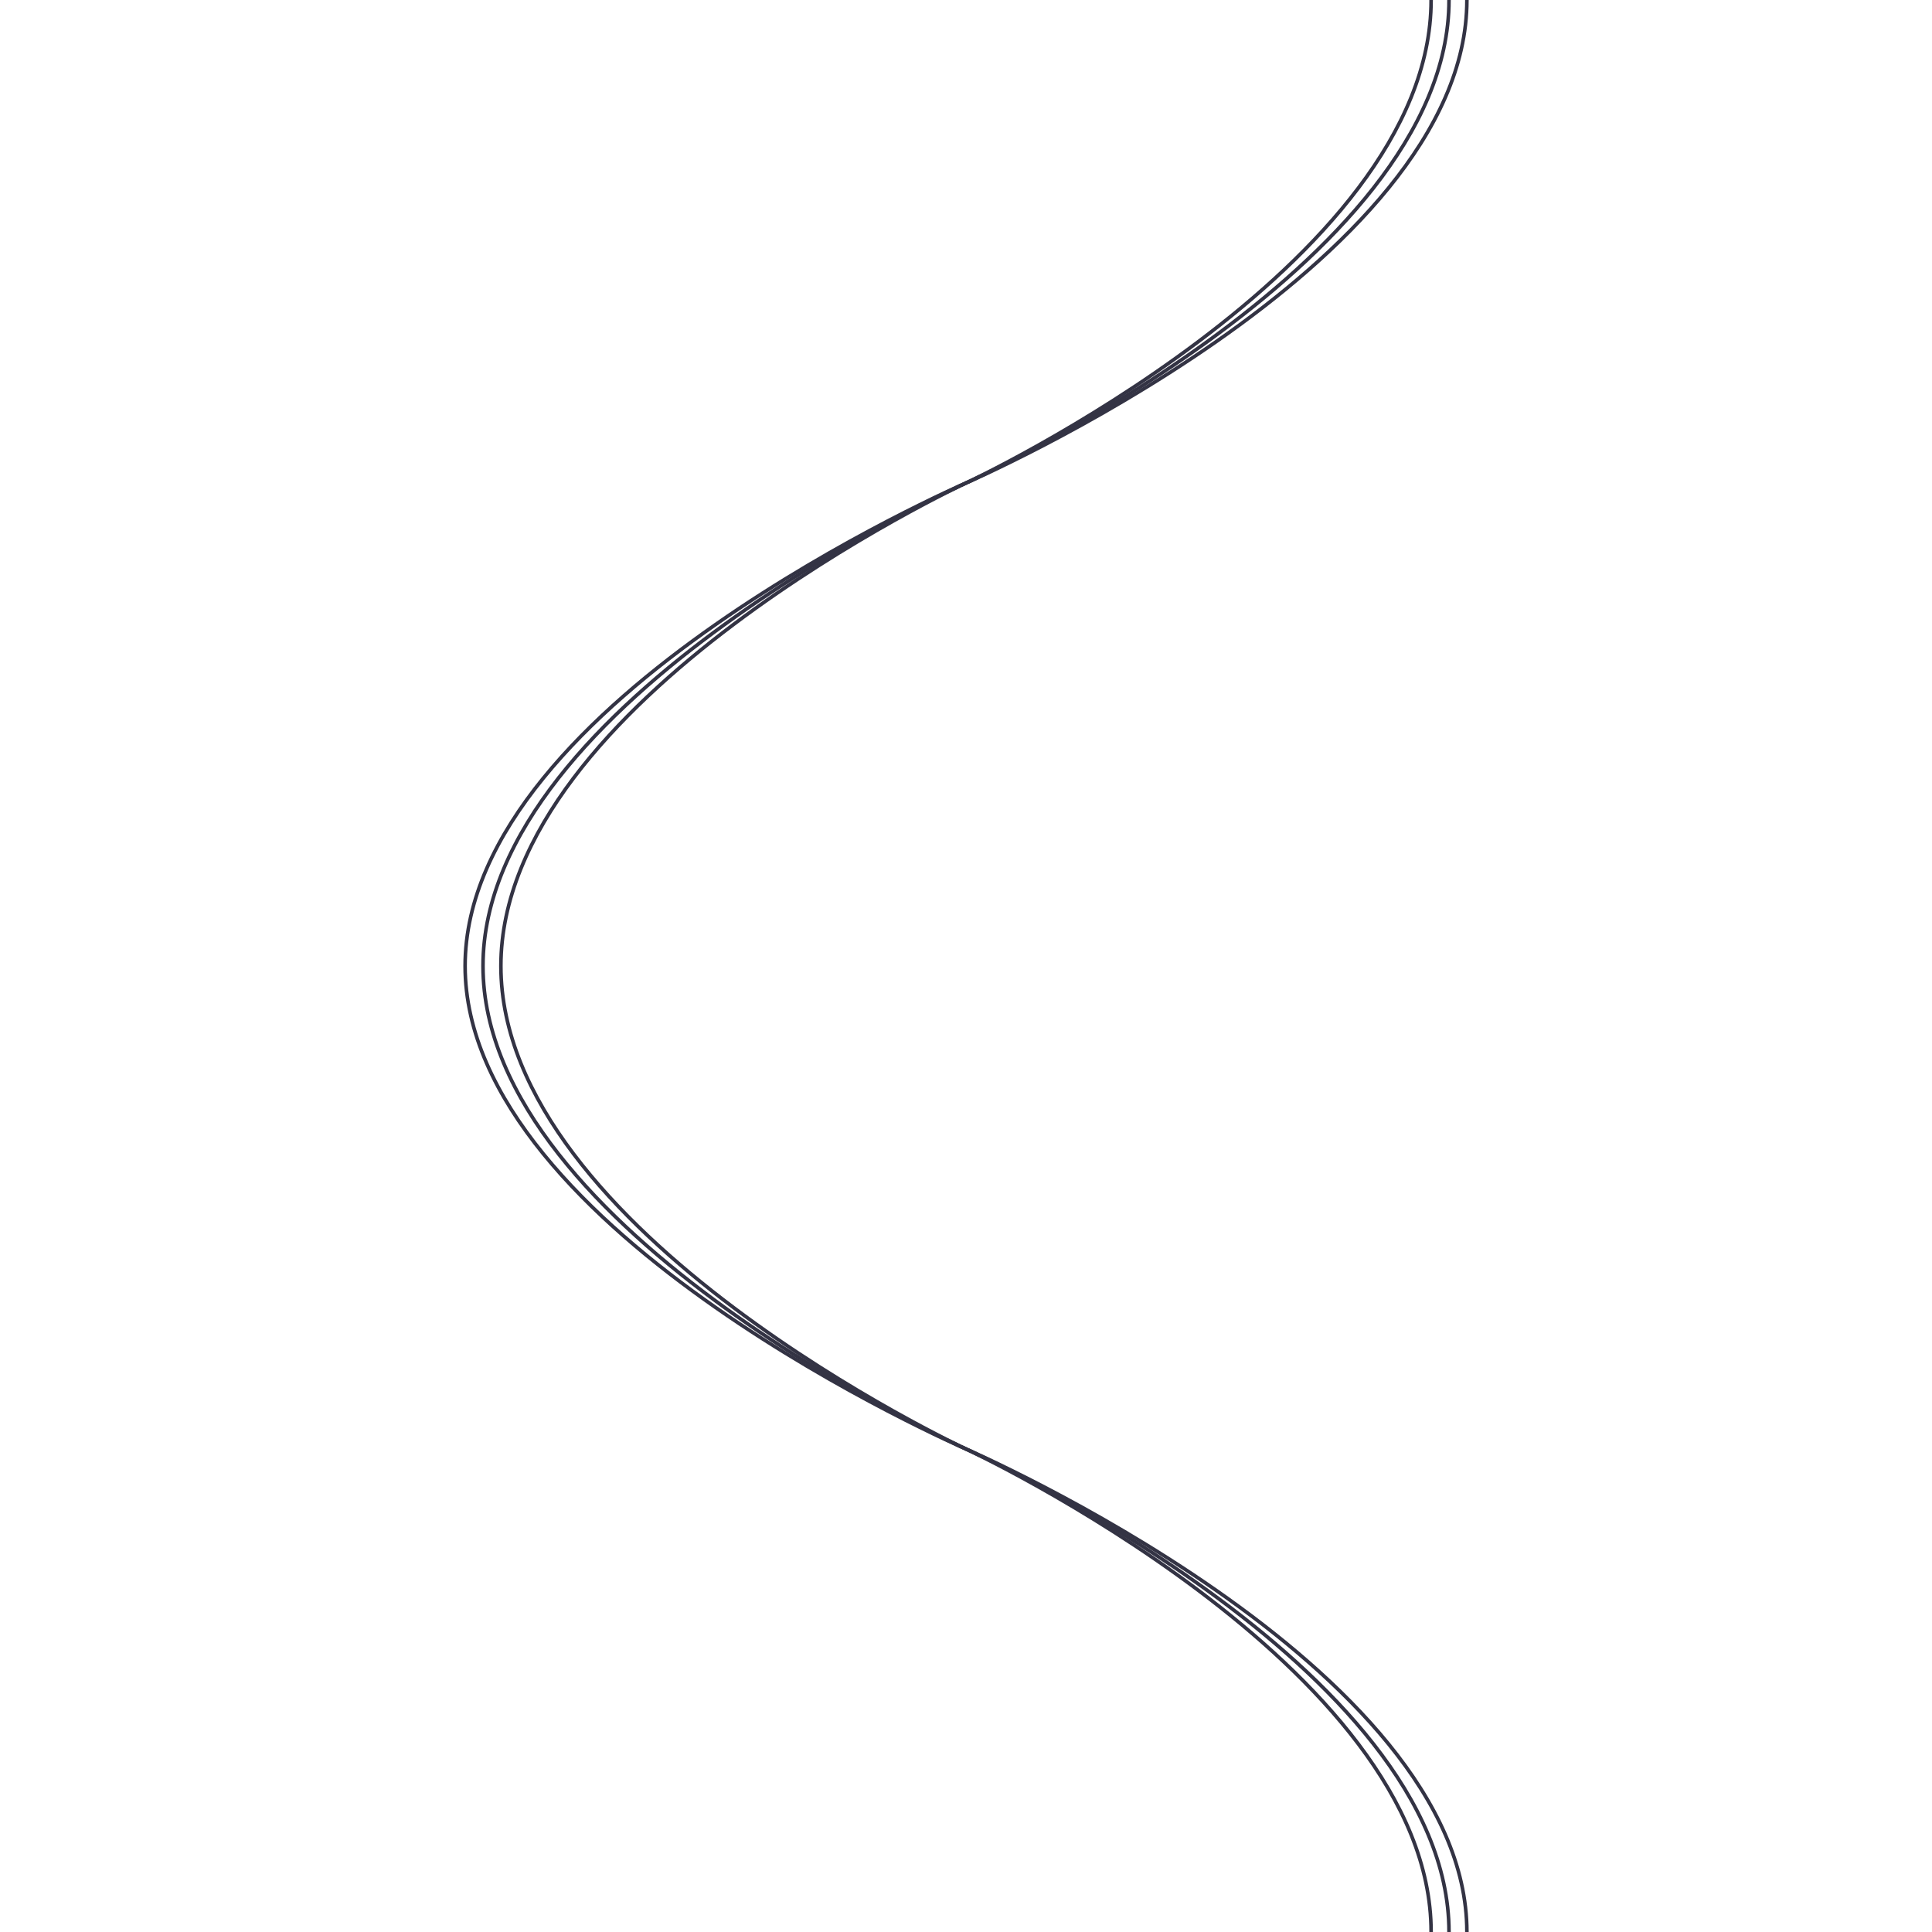
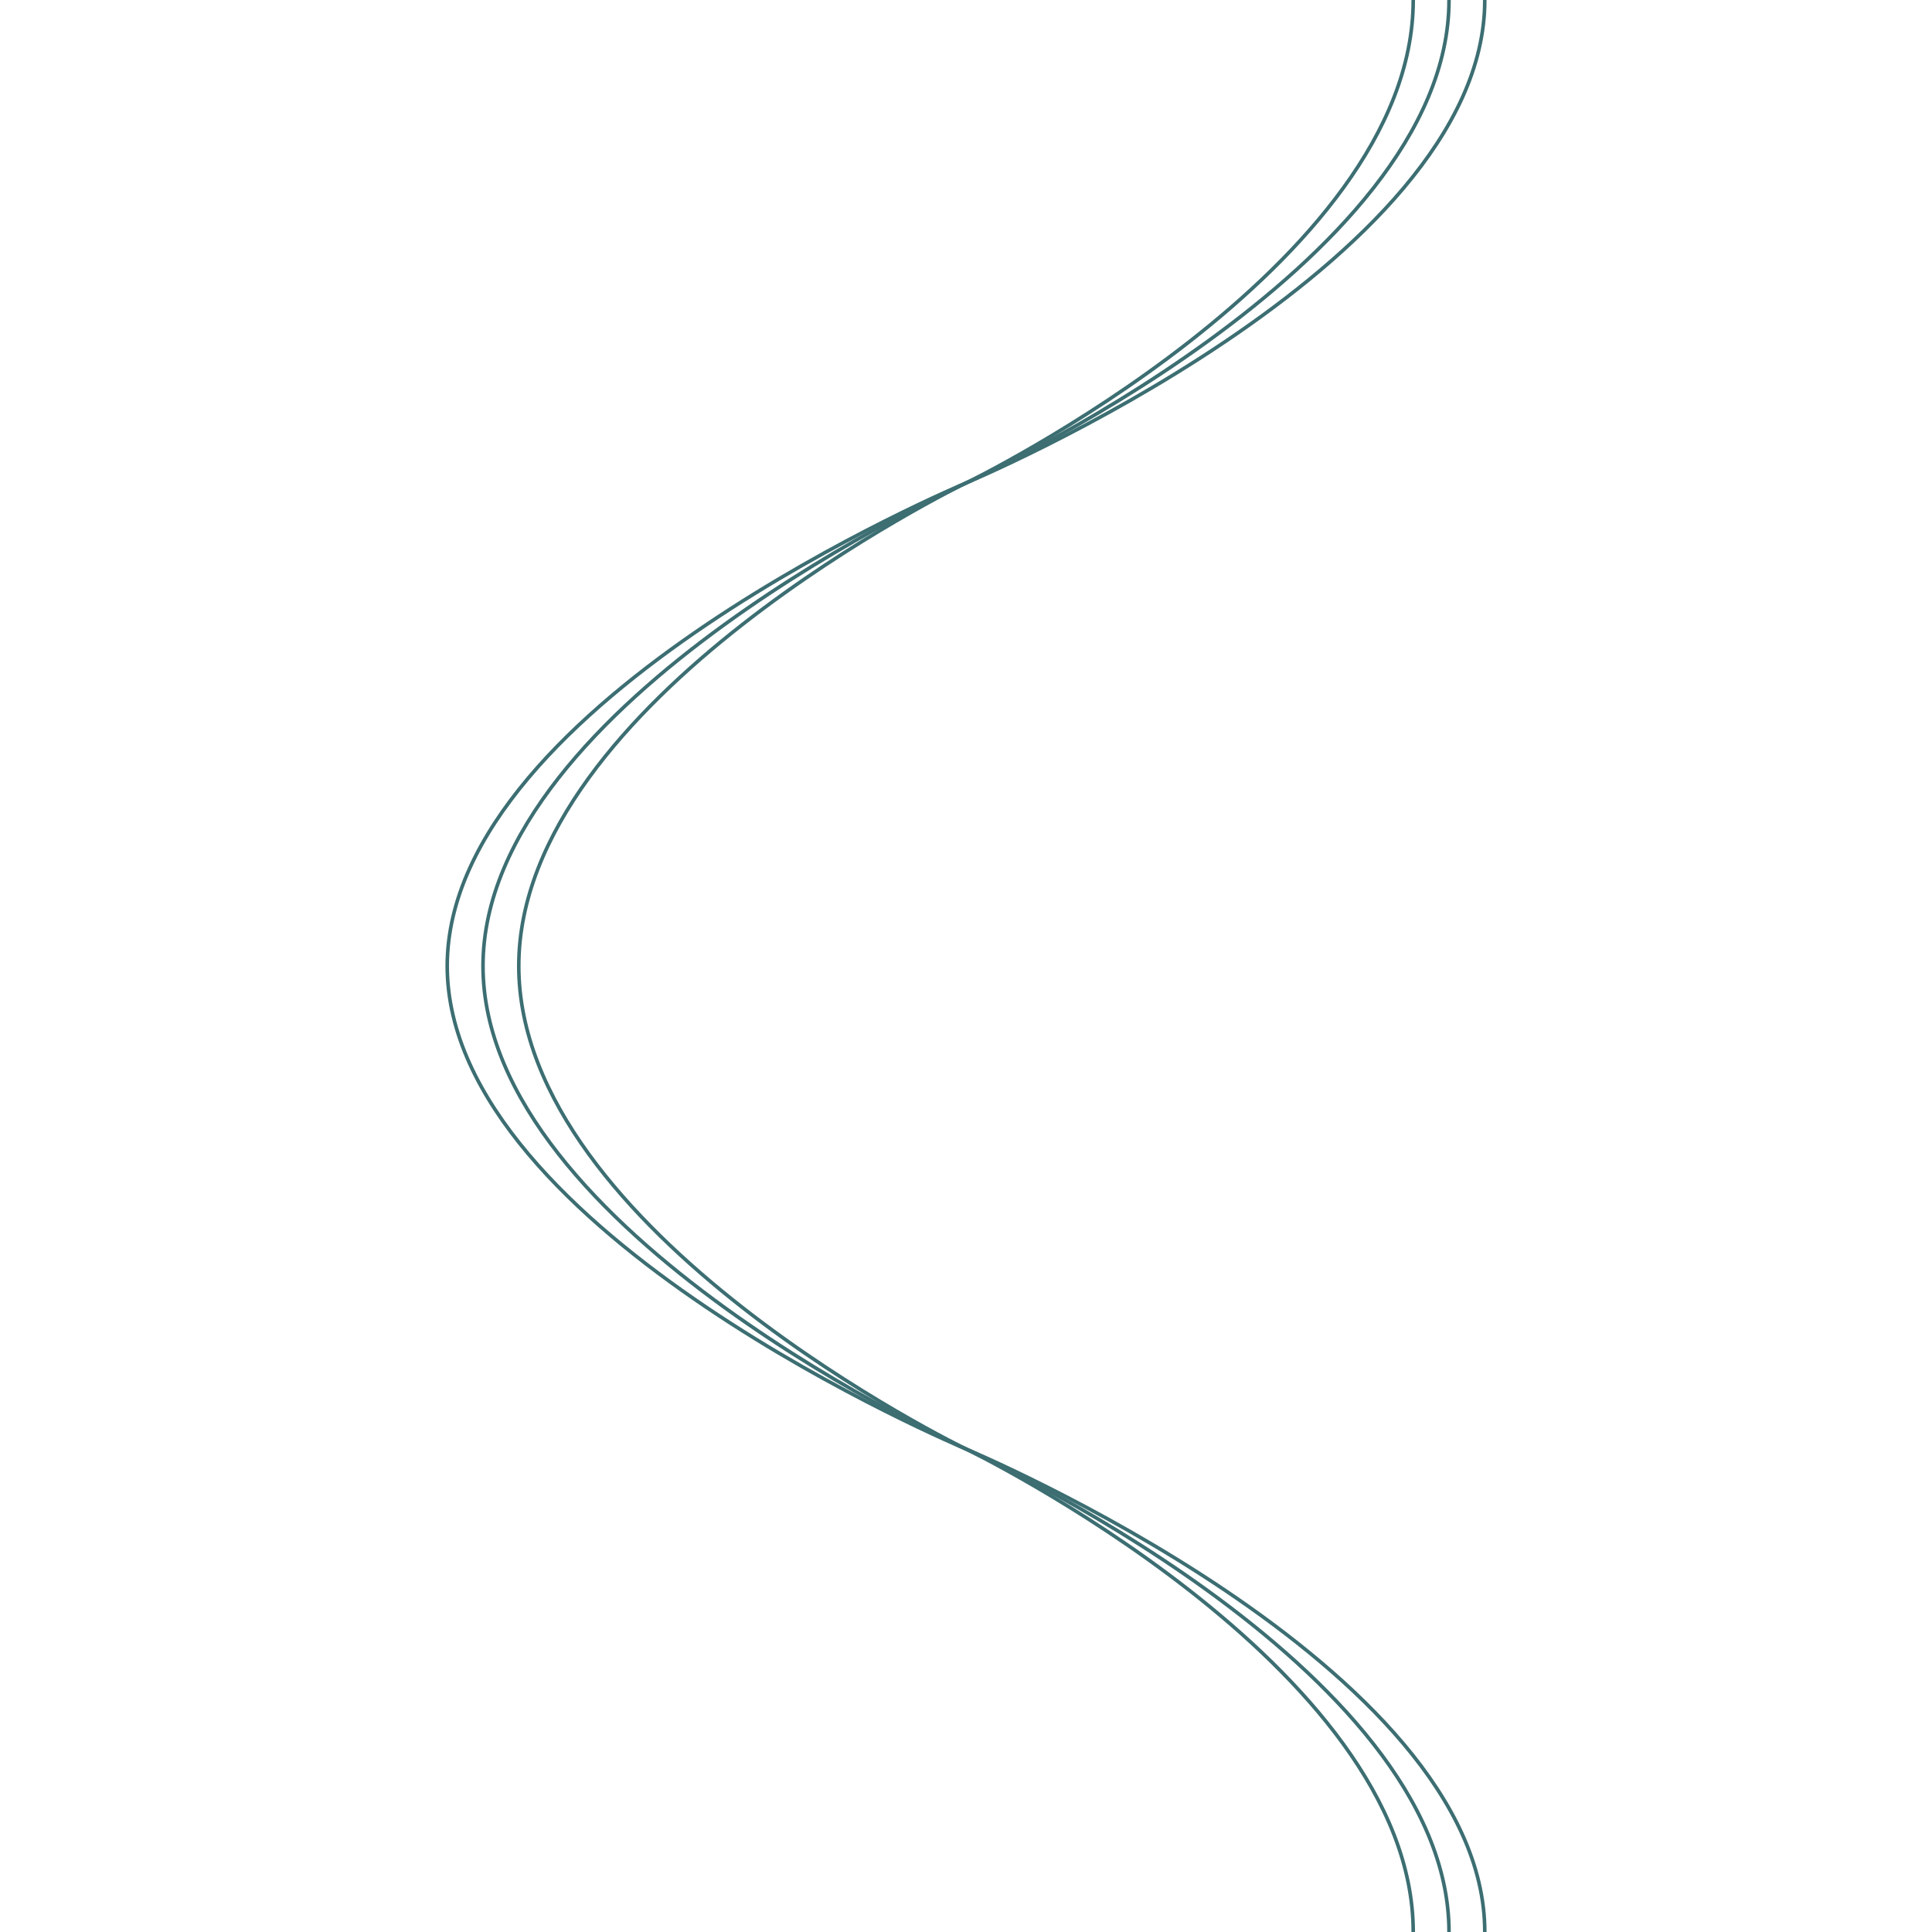
<svg xmlns="http://www.w3.org/2000/svg" width="100%" height="100%" viewBox="0 0 1080 1080" version="1.1" xml:space="preserve" style="fill-rule:evenodd;clip-rule:evenodd;stroke-linecap:round;stroke-linejoin:round;stroke-miterlimit:1.5;">
-   <path d="M820,1080c0,-149.017 -280,-270 -280,-270c-0,0 -280,-120.983 -280,-270c0,-149.017 280,-270 280,-270c0,0 280,-120.983 280,-270" style="fill:none;stroke:#334;stroke-width:2px;" />
-   <path d="M810,1080c0,-149.017 -270,-270 -270,-270c-0,0 -270,-120.983 -270,-270c0,-149.017 270,-270 270,-270c0,0 270,-120.983 270,-270" style="fill:none;stroke:#334;stroke-width:2px;" />
-   <path d="M800,1080c0,-149.017 -260,-270 -260,-270c-0,0 -260,-120.983 -260,-270c0,-149.017 260,-270 260,-270c0,0 260,-120.983 260,-270" style="fill:none;stroke:#334;stroke-width:2px;" />
+   <path d="M830,1080c0,-149.017 -290,-270 -290,-270c-0,0 -290,-120.983 -290,-270c0,-149.017 290,-270 290,-270c0,0 290,-120.983 290,-270" style="fill:none;stroke:#3c6e72;stroke-width:2px;" />
+   <path d="M810,1080c0,-149.017 -270,-270 -270,-270c-0,0 -270,-120.983 -270,-270c0,-149.017 270,-270 270,-270c0,0 270,-120.983 270,-270" style="fill:none;stroke:#3c6e72;stroke-width:2px;" />
+   <path d="M790,1080c0,-149.017 -250,-270 -250,-270c-0,0 -250,-120.983 -250,-270c0,-149.017 250,-270 250,-270c0,0 250,-120.983 250,-270" style="fill:none;stroke:#3c6e72;stroke-width:2px;" />
</svg>
